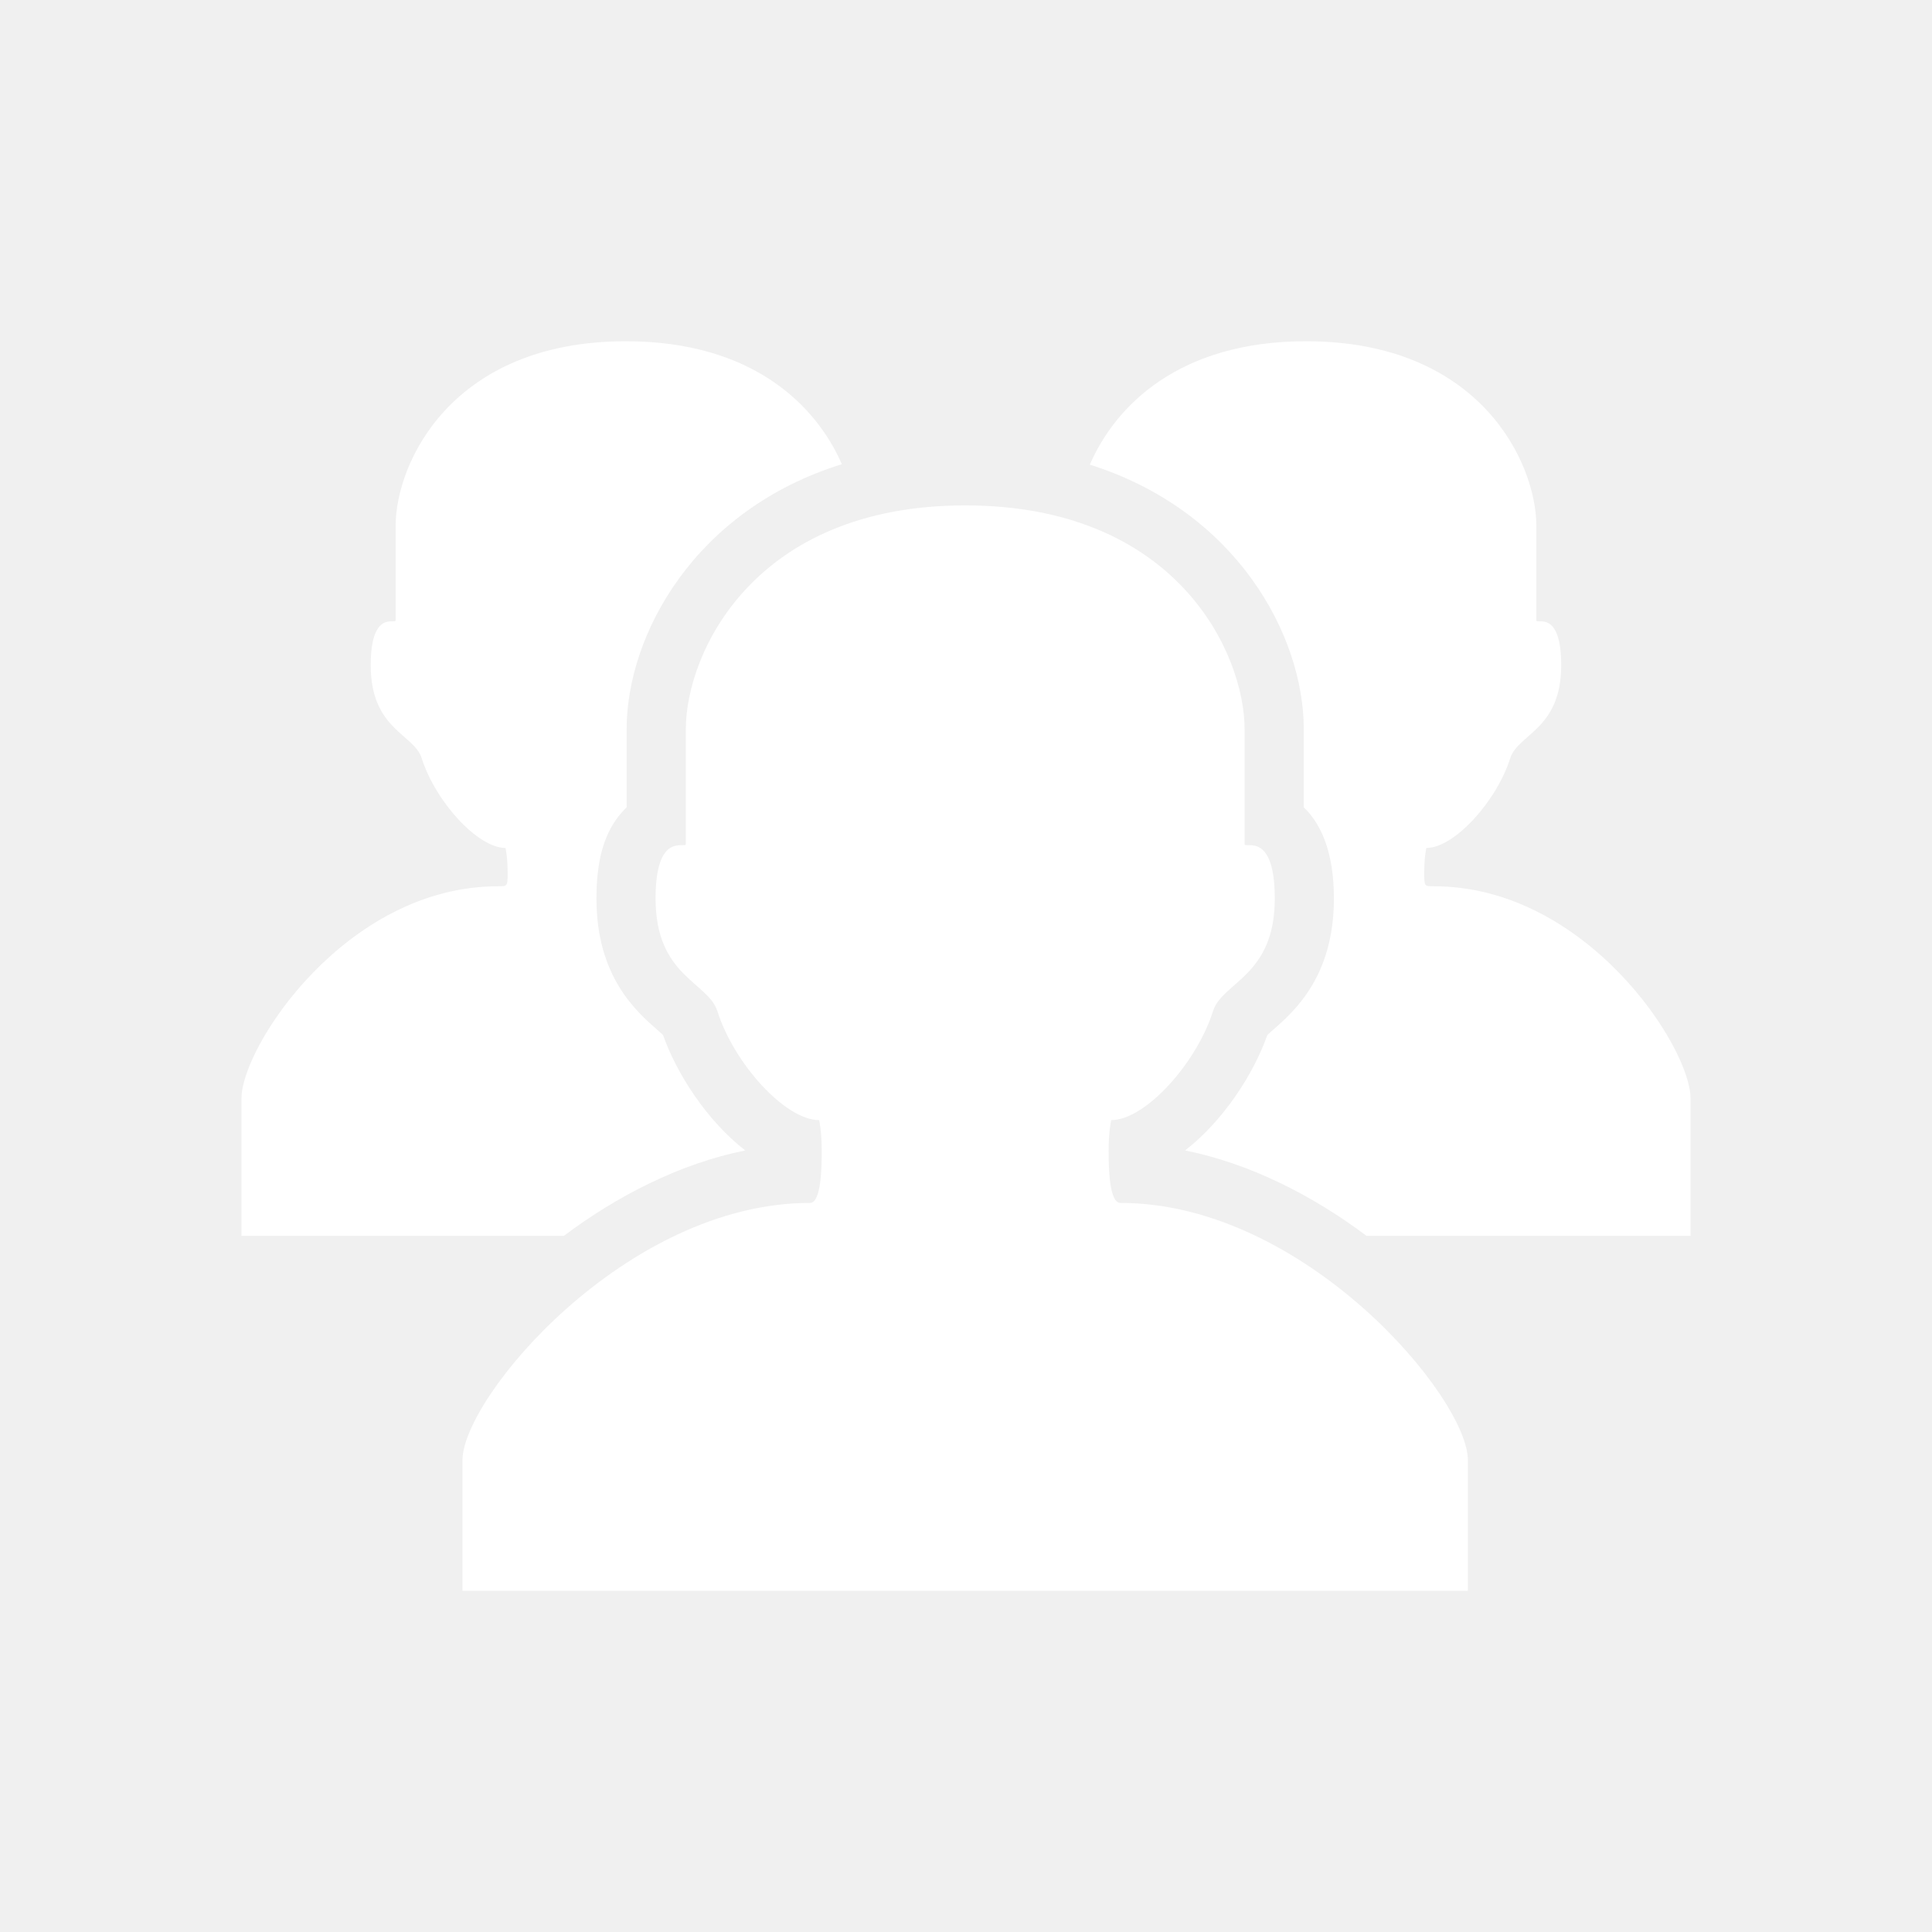
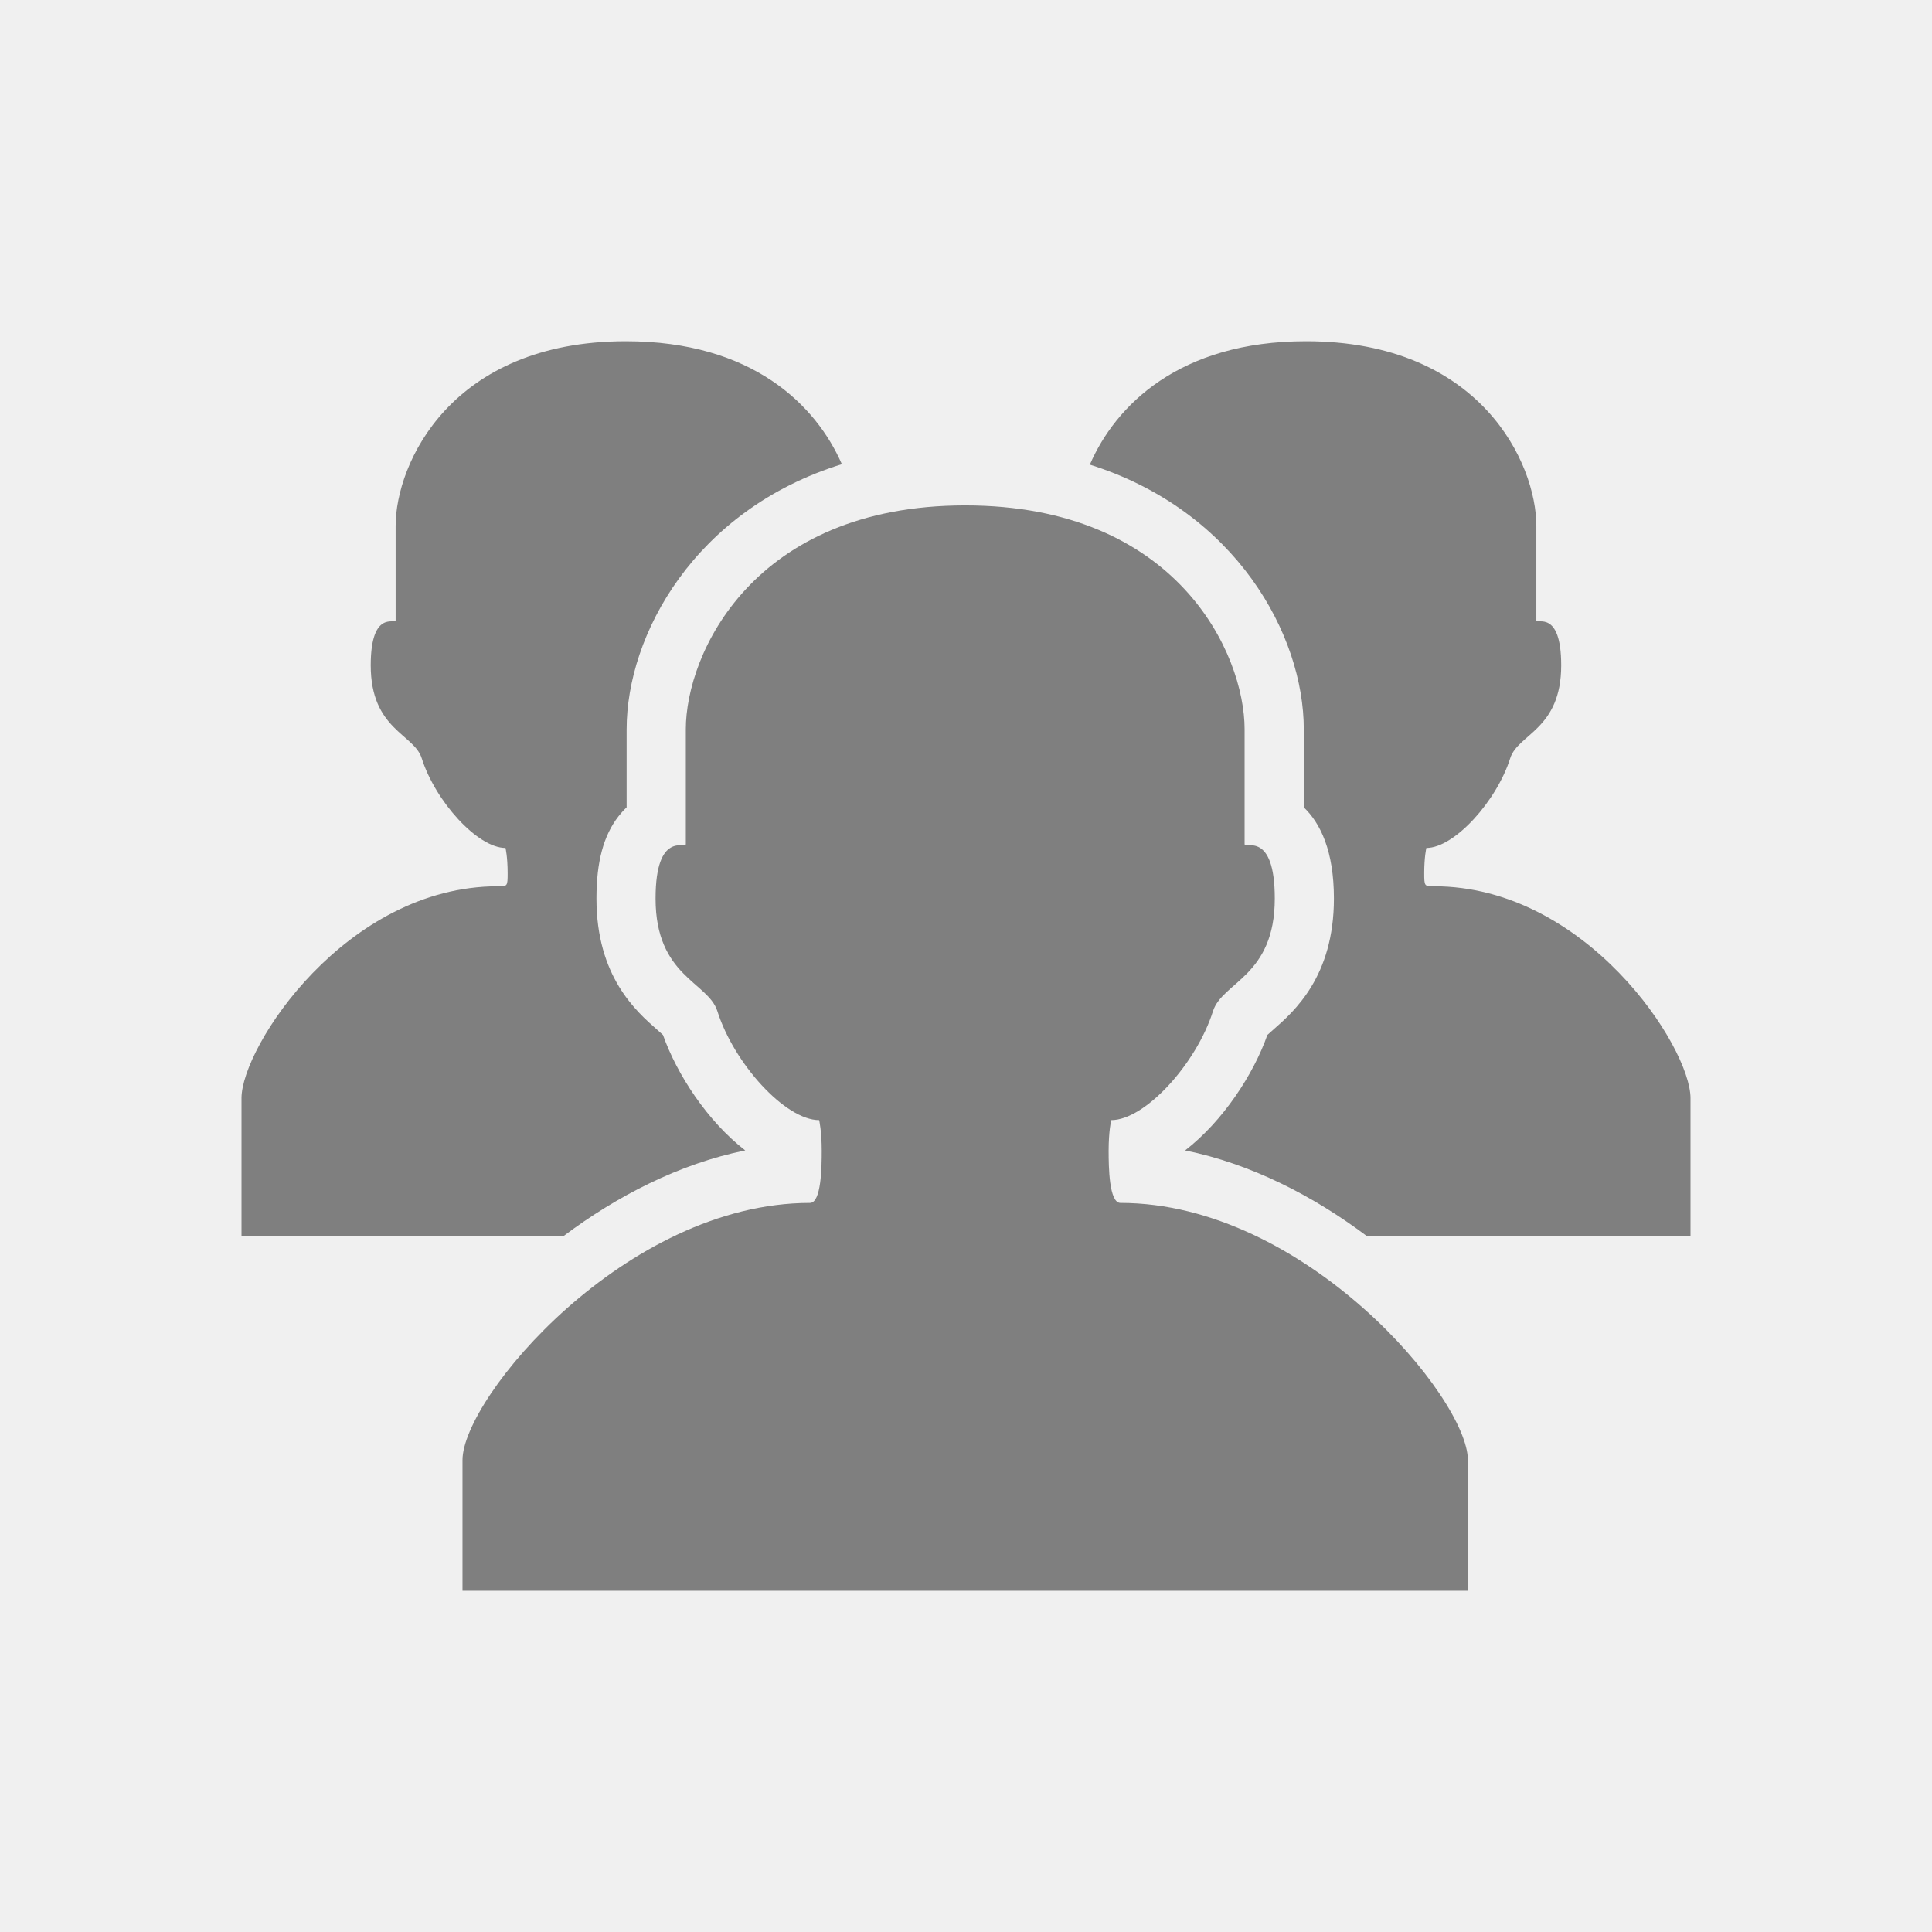
<svg xmlns="http://www.w3.org/2000/svg" xmlns:xlink="http://www.w3.org/1999/xlink" version="1.1" x="0px" y="0px" width="480px" height="480px" viewBox="0 0 480 480" xml:space="preserve" id="svg2">
  <defs id="defs9">
    <linearGradient id="linearGradient5475">
      <stop style="stop-color:#ff4c2f;stop-opacity:1;" offset="0" id="stop5477" />
      <stop style="stop-color:#d91b1c;stop-opacity:1;" offset="1" id="stop5479" />
    </linearGradient>
    <filter id="filter5171" color-interpolation-filters="sRGB">
      <feGaussianBlur id="feGaussianBlur5173" result="result0" in="SourceAlpha" stdDeviation="6" />
      <feSpecularLighting id="feSpecularLighting5175" specularExponent="25" specularConstant="1" surfaceScale="10" lighting-color="#ffffff" result="result1" in="result0">
        <feDistantLight id="feDistantLight5177" azimuth="235" elevation="45" />
      </feSpecularLighting>
      <feComposite k4="0" k1="0" id="feComposite5179" in2="result1" k3="1" k2="1" operator="arithmetic" result="result4" in="SourceGraphic" />
      <feComposite id="feComposite5181" in2="SourceAlpha" operator="in" result="result2" in="result4" />
    </filter>
    <filter color-interpolation-filters="sRGB" id="filter5439" width="1.5" height="1.5" x="-0.25" y="-0.25">
      <feGaussianBlur id="feGaussianBlur5441" in="SourceAlpha" stdDeviation="5" result="blur" />
      <feColorMatrix id="feColorMatrix5443" result="bluralpha" type="matrix" values="1 0 0 0 0 0 1 0 0 0 0 0 1 0 0 0 0 0 0.6 0 " />
      <feOffset id="feOffset5445" in="bluralpha" dx="0" dy="4" result="offsetBlur" />
      <feMerge id="feMerge5447">
        <feMergeNode id="feMergeNode5449" in="offsetBlur" />
        <feMergeNode id="feMergeNode5451" in="SourceGraphic" />
      </feMerge>
    </filter>
    <clipPath clipPathUnits="userSpaceOnUse" id="clipPath5372">
      <path style="fill:none;stroke:#000000;stroke-width:1;stroke-linecap:square;stroke-linejoin:miter;stroke-miterlimit:4;stroke-opacity:1;stroke-dasharray:none" id="path5374" d="m 343.319,779.514 a 63.243,63.243 0 1 1 -126.486,0 63.243,63.243 0 1 1 126.486,0 z" transform="matrix(0.8772733,0,0,0.8925886,-5.305828,167.1575)" />
    </clipPath>
-     <filter color-interpolation-filters="sRGB" id="filter5295" x="-0.241" width="1.481" y="-0.394" height="1.788">
-       <feGaussianBlur stdDeviation="12.392" id="feGaussianBlur5297" />
-     </filter>
    <linearGradient id="linearGradient5467">
      <stop style="stop-color:#1a1a1a;stop-opacity:1;" offset="0" id="stop5469" />
      <stop style="stop-color:#000000;stop-opacity:1;" offset="1" id="stop5471" />
    </linearGradient>
    <radialGradient xlink:href="#linearGradient5467" id="radialGradient4243" gradientUnits="userSpaceOnUse" gradientTransform="matrix(1.566995,-0.00946795,0.00596864,0.9878404,-140.252,12.87845)" cx="238.389" cy="879.164" fx="238.389" fy="879.164" r="64.877" />
    <linearGradient id="linearGradient3892">
      <stop style="stop-color:#1a1a1a;stop-opacity:1;" offset="0" id="stop3894" />
      <stop style="stop-color:#000000;stop-opacity:1;" offset="1" id="stop3896" />
    </linearGradient>
    <mask maskUnits="userSpaceOnUse" id="mask4163">
      <g id="g4165">
        <path style="fill:url(#linearGradient4173);fill-opacity:1;stroke:none" d="m 238.085,888.177 0,39.561 c 5.468,-8.609 11.21,-17.53 13.94,-27.693 -2.182,-3.645 -7.103,-7.912 -13.94,-11.868 z" id="path4167" />
        <path style="fill:none;stroke:url(#linearGradient4175);stroke-width:1;stroke-linecap:butt;stroke-linejoin:round;stroke-miterlimit:4;stroke-opacity:1;stroke-dasharray:none" d="m 238.085,885.535 0,46.606" id="path4169" clip-path="url(#clipPath4051)" />
        <path id="path4171" d="m 238.085,888.177 0,39.561 c -5.468,-8.609 -11.21,-17.53 -13.94,-27.693 2.182,-3.645 7.103,-7.912 13.94,-11.868 z" style="fill:url(#linearGradient4177);fill-opacity:1;stroke:none" />
      </g>
    </mask>
    <linearGradient xlink:href="#linearGradient4114" id="linearGradient4173" gradientUnits="userSpaceOnUse" x1="243.361" y1="900.043" x2="247.628" y2="893.636" />
    <linearGradient id="linearGradient4114">
      <stop style="stop-color:#000000;stop-opacity:1;" offset="0" id="stop4116" />
      <stop id="stop4199" offset="0.5" style="stop-color:#b67800;stop-opacity:1;" />
      <stop style="stop-color:#fcaf1c;stop-opacity:1;" offset="1" id="stop4118" />
    </linearGradient>
    <linearGradient xlink:href="#linearGradient4059" id="linearGradient4175" gradientUnits="userSpaceOnUse" x1="237.836" y1="888.36" x2="237.957" y2="927.429" />
    <linearGradient id="linearGradient4059">
      <stop style="stop-color:#feb82c;stop-opacity:1;" offset="0" id="stop4061" />
      <stop style="stop-color:#f3b417;stop-opacity:1;" offset="1" id="stop4063" />
    </linearGradient>
    <clipPath clipPathUnits="userSpaceOnUse" id="clipPath4051">
      <g id="g4053" style="fill:none;stroke:#ffffff">
        <path style="fill:none;stroke:#ffffff;stroke-width:0.533;stroke-linecap:butt;stroke-linejoin:round;stroke-miterlimit:4;stroke-opacity:1;stroke-dasharray:none" d="m 238.085,888.177 0,39.561 c 5.468,-8.609 11.21,-17.53 13.94,-27.693 -2.182,-3.645 -7.103,-7.912 -13.94,-11.868 z" id="path4055" />
        <path id="path4057" d="m 238.085,888.177 0,39.561 c -5.468,-8.609 -11.21,-17.53 -13.94,-27.693 2.182,-3.645 7.103,-7.912 13.94,-11.868 z" style="fill:none;stroke:#ffffff;stroke-width:0.533;stroke-linecap:butt;stroke-linejoin:round;stroke-miterlimit:4;stroke-opacity:1;stroke-dasharray:none" />
      </g>
    </clipPath>
    <linearGradient xlink:href="#linearGradient4122" id="linearGradient4177" gradientUnits="userSpaceOnUse" x1="231.305" y1="899.917" x2="228.286" y2="892.883" />
    <linearGradient id="linearGradient4122">
      <stop style="stop-color:#f3b417;stop-opacity:1;" offset="0" id="stop4124" />
      <stop style="stop-color:#fcaf1c;stop-opacity:1;" offset="1" id="stop4126" />
    </linearGradient>
    <linearGradient xlink:href="#linearGradient4059" id="linearGradient4239" gradientUnits="userSpaceOnUse" x1="237.836" y1="888.36" x2="237.957" y2="927.429" />
    <linearGradient id="linearGradient3921">
      <stop style="stop-color:#feb82c;stop-opacity:1;" offset="0" id="stop3923" />
      <stop style="stop-color:#f3b417;stop-opacity:1;" offset="1" id="stop3925" />
    </linearGradient>
    <clipPath clipPathUnits="userSpaceOnUse" id="clipPath3927">
      <g id="g3929" style="fill:none;stroke:#ffffff">
        <path style="fill:none;stroke:#ffffff;stroke-width:0.533;stroke-linecap:butt;stroke-linejoin:round;stroke-miterlimit:4;stroke-opacity:1;stroke-dasharray:none" d="m 238.085,888.177 0,39.561 c 5.468,-8.609 11.21,-17.53 13.94,-27.693 -2.182,-3.645 -7.103,-7.912 -13.94,-11.868 z" id="path3931" />
        <path id="path3933" d="m 238.085,888.177 0,39.561 c -5.468,-8.609 -11.21,-17.53 -13.94,-27.693 2.182,-3.645 7.103,-7.912 13.94,-11.868 z" style="fill:none;stroke:#ffffff;stroke-width:0.533;stroke-linecap:butt;stroke-linejoin:round;stroke-miterlimit:4;stroke-opacity:1;stroke-dasharray:none" />
      </g>
    </clipPath>
    <linearGradient id="linearGradient4201">
      <stop id="stop4203" offset="0" style="stop-color:#986400;stop-opacity:1;" />
      <stop style="stop-color:#b67800;stop-opacity:1;" offset="0.74" id="stop4205" />
      <stop id="stop4207" offset="1" style="stop-color:#fcaf1c;stop-opacity:1;" />
    </linearGradient>
    <linearGradient id="linearGradient3941">
      <stop style="stop-color:#f3b417;stop-opacity:1;" offset="0" id="stop3943" />
      <stop style="stop-color:#fcaf1c;stop-opacity:1;" offset="1" id="stop3945" />
    </linearGradient>
    <linearGradient id="linearGradient4293">
      <stop style="stop-color:#e4310d;stop-opacity:1;" offset="0" id="stop4295" />
      <stop style="stop-color:#c0290b;stop-opacity:0;" offset="1" id="stop4297" />
    </linearGradient>
    <linearGradient id="linearGradient3952">
      <stop style="stop-color:#e4310d;stop-opacity:1;" offset="0" id="stop3954" />
      <stop style="stop-color:#c0290b;stop-opacity:0;" offset="1" id="stop3956" />
    </linearGradient>
    <radialGradient xlink:href="#linearGradient4293" id="radialGradient4127" cx="254.456" cy="157.432" fx="254.456" fy="157.432" r="13.968" gradientTransform="matrix(1.476678,0.05396358,-0.03075353,0.8415503,-116.4521,13.09799)" gradientUnits="userSpaceOnUse" />
    <linearGradient id="linearGradient3959">
      <stop style="stop-color:#e4310d;stop-opacity:1;" offset="0" id="stop3961" />
      <stop style="stop-color:#c0290b;stop-opacity:0;" offset="1" id="stop3963" />
    </linearGradient>
  </defs>
  <g id="all_friends" transform="translate(-0.007,0.002)">
-     <g id="all_friends-3" style="fill:#ffffff">
-       <path id="path4145" d="m 185.161,285.818 c -9.453,-7.317 -17,-18.963 -20.438,-28.691 -0.406,-0.371 -0.949,-0.846 -1.373,-1.23 -5.297,-4.638 -15.156,-13.284 -15.156,-32.656 0,-9.143 1.748,-15.652 5.514,-20.48 0.518,-0.651 1.174,-1.407 1.984,-2.188 v -19.394 c 0,-23.428 16.861,-54.488 53.471,-65.856 -6.391,-14.644 -22.232,-30.543 -53.656,-30.543 -43.455,0 -57.205,30.422 -57.205,45.851 0,8.313 0,22.479 0,23.514 0,1.049 -6.188,-2.826 -6.188,11.153 0,15.946 10.752,17.047 12.658,23.061 3.375,10.691 13.877,22.314 20.826,22.314 0,0 0.531,2.209 0.531,6.278 0,3.296 -0.078,3.24 -2.402,3.24 -37.77,0 -63.721,39.909 -63.721,52.653 0,16.292 0,34.201 0,34.201 h 80.076 c 13.221,-9.901 28.723,-17.922 45.079,-21.227 z" style="fill:#ffffff" />
-       <path id="path4147" d="m 356.256,220.19 c -2.312,0 -2.408,0.056 -2.408,-3.24 0,-4.069 0.531,-6.278 0.531,-6.278 6.955,0 17.469,-11.623 20.844,-22.314 1.906,-6.014 12.658,-7.114 12.658,-23.061 0,-13.979 -6.174,-10.104 -6.174,-11.153 0,-1.035 0,-15.2 0,-23.514 0,-15.429 -13.781,-45.851 -57.232,-45.851 -31.486,0 -47.342,15.985 -53.701,30.659 36.389,11.459 53.154,42.386 53.154,65.74 v 19.397 c 4.125,3.957 7.486,10.812 7.486,22.664 0,19.377 -9.859,28.022 -15.158,32.661 -0.439,0.384 -0.971,0.854 -1.375,1.229 -3.422,9.733 -10.986,21.37 -20.439,28.688 16.379,3.313 31.877,11.334 45.078,21.227 h 80.488 c 0,0 0,-17.909 0,-34.201 0,-12.743 -25.968,-52.653 -63.752,-52.653 z" style="fill:#ffffff" />
-       <path id="path4149" d="m 278.368,298.86 c -2.814,0 -2.926,-8.948 -2.926,-12.952 0,-4.927 0.643,-7.619 0.643,-7.619 8.439,0 21.189,-14.091 25.283,-27.064 2.312,-7.296 15.355,-8.634 15.355,-27.984 0,-16.956 -7.498,-12.257 -7.498,-13.525 0,-1.26 0,-18.445 0,-28.536 0,-18.712 -16.703,-55.618 -69.422,-55.618 -52.705,0 -69.406,36.906 -69.406,55.618 0,10.091 0,27.276 0,28.536 0,1.269 -7.516,-3.431 -7.516,13.525 0,19.351 13.047,20.688 15.359,27.984 4.107,12.974 16.844,27.064 25.283,27.064 0,0 0.639,2.692 0.639,7.619 0,4.004 -0.096,12.952 -2.922,12.952 -45.811,0 -86.328,48.422 -86.328,63.89 0,19.765 0,32.467 0,32.467 h 124.891 124.893 c 0,0 0,-12.702 0,-32.467 0,-15.468 -40.518,-63.89 -86.328,-63.89 z" style="fill:#ffffff" />
+     <g id="all_friends-3" style="fill:#343434;fill-opacity:0.6">
+       <path id="path4145" d="m 185.161,285.818 c -9.453,-7.317 -17,-18.963 -20.438,-28.691 -0.406,-0.371 -0.949,-0.846 -1.373,-1.23 -5.297,-4.638 -15.156,-13.284 -15.156,-32.656 0,-9.143 1.748,-15.652 5.514,-20.48 0.518,-0.651 1.174,-1.407 1.984,-2.188 v -19.394 c 0,-23.428 16.861,-54.488 53.471,-65.856 -6.391,-14.644 -22.232,-30.543 -53.656,-30.543 -43.455,0 -57.205,30.422 -57.205,45.851 0,8.313 0,22.479 0,23.514 0,1.049 -6.188,-2.826 -6.188,11.153 0,15.946 10.752,17.047 12.658,23.061 3.375,10.691 13.877,22.314 20.826,22.314 0,0 0.531,2.209 0.531,6.278 0,3.296 -0.078,3.24 -2.402,3.24 -37.77,0 -63.721,39.909 -63.721,52.653 0,16.292 0,34.201 0,34.201 h 80.076 c 13.221,-9.901 28.723,-17.922 45.079,-21.227 z" style="fill:#343434;fill-opacity:0.6" />
+       <path id="path4147" d="m 356.256,220.19 c -2.312,0 -2.408,0.056 -2.408,-3.24 0,-4.069 0.531,-6.278 0.531,-6.278 6.955,0 17.469,-11.623 20.844,-22.314 1.906,-6.014 12.658,-7.114 12.658,-23.061 0,-13.979 -6.174,-10.104 -6.174,-11.153 0,-1.035 0,-15.2 0,-23.514 0,-15.429 -13.781,-45.851 -57.232,-45.851 -31.486,0 -47.342,15.985 -53.701,30.659 36.389,11.459 53.154,42.386 53.154,65.74 v 19.397 c 4.125,3.957 7.486,10.812 7.486,22.664 0,19.377 -9.859,28.022 -15.158,32.661 -0.439,0.384 -0.971,0.854 -1.375,1.229 -3.422,9.733 -10.986,21.37 -20.439,28.688 16.379,3.313 31.877,11.334 45.078,21.227 h 80.488 c 0,0 0,-17.909 0,-34.201 0,-12.743 -25.968,-52.653 -63.752,-52.653 z" style="fill:#343434;fill-opacity:0.6" />
+       <path id="path4149" d="m 278.368,298.86 c -2.814,0 -2.926,-8.948 -2.926,-12.952 0,-4.927 0.643,-7.619 0.643,-7.619 8.439,0 21.189,-14.091 25.283,-27.064 2.312,-7.296 15.355,-8.634 15.355,-27.984 0,-16.956 -7.498,-12.257 -7.498,-13.525 0,-1.26 0,-18.445 0,-28.536 0,-18.712 -16.703,-55.618 -69.422,-55.618 -52.705,0 -69.406,36.906 -69.406,55.618 0,10.091 0,27.276 0,28.536 0,1.269 -7.516,-3.431 -7.516,13.525 0,19.351 13.047,20.688 15.359,27.984 4.107,12.974 16.844,27.064 25.283,27.064 0,0 0.639,2.692 0.639,7.619 0,4.004 -0.096,12.952 -2.922,12.952 -45.811,0 -86.328,48.422 -86.328,63.89 0,19.765 0,32.467 0,32.467 h 124.891 124.893 c 0,0 0,-12.702 0,-32.467 0,-15.468 -40.518,-63.89 -86.328,-63.89 z" style="fill:#343434;fill-opacity:0.6" />
    </g>
  </g>
</svg>
